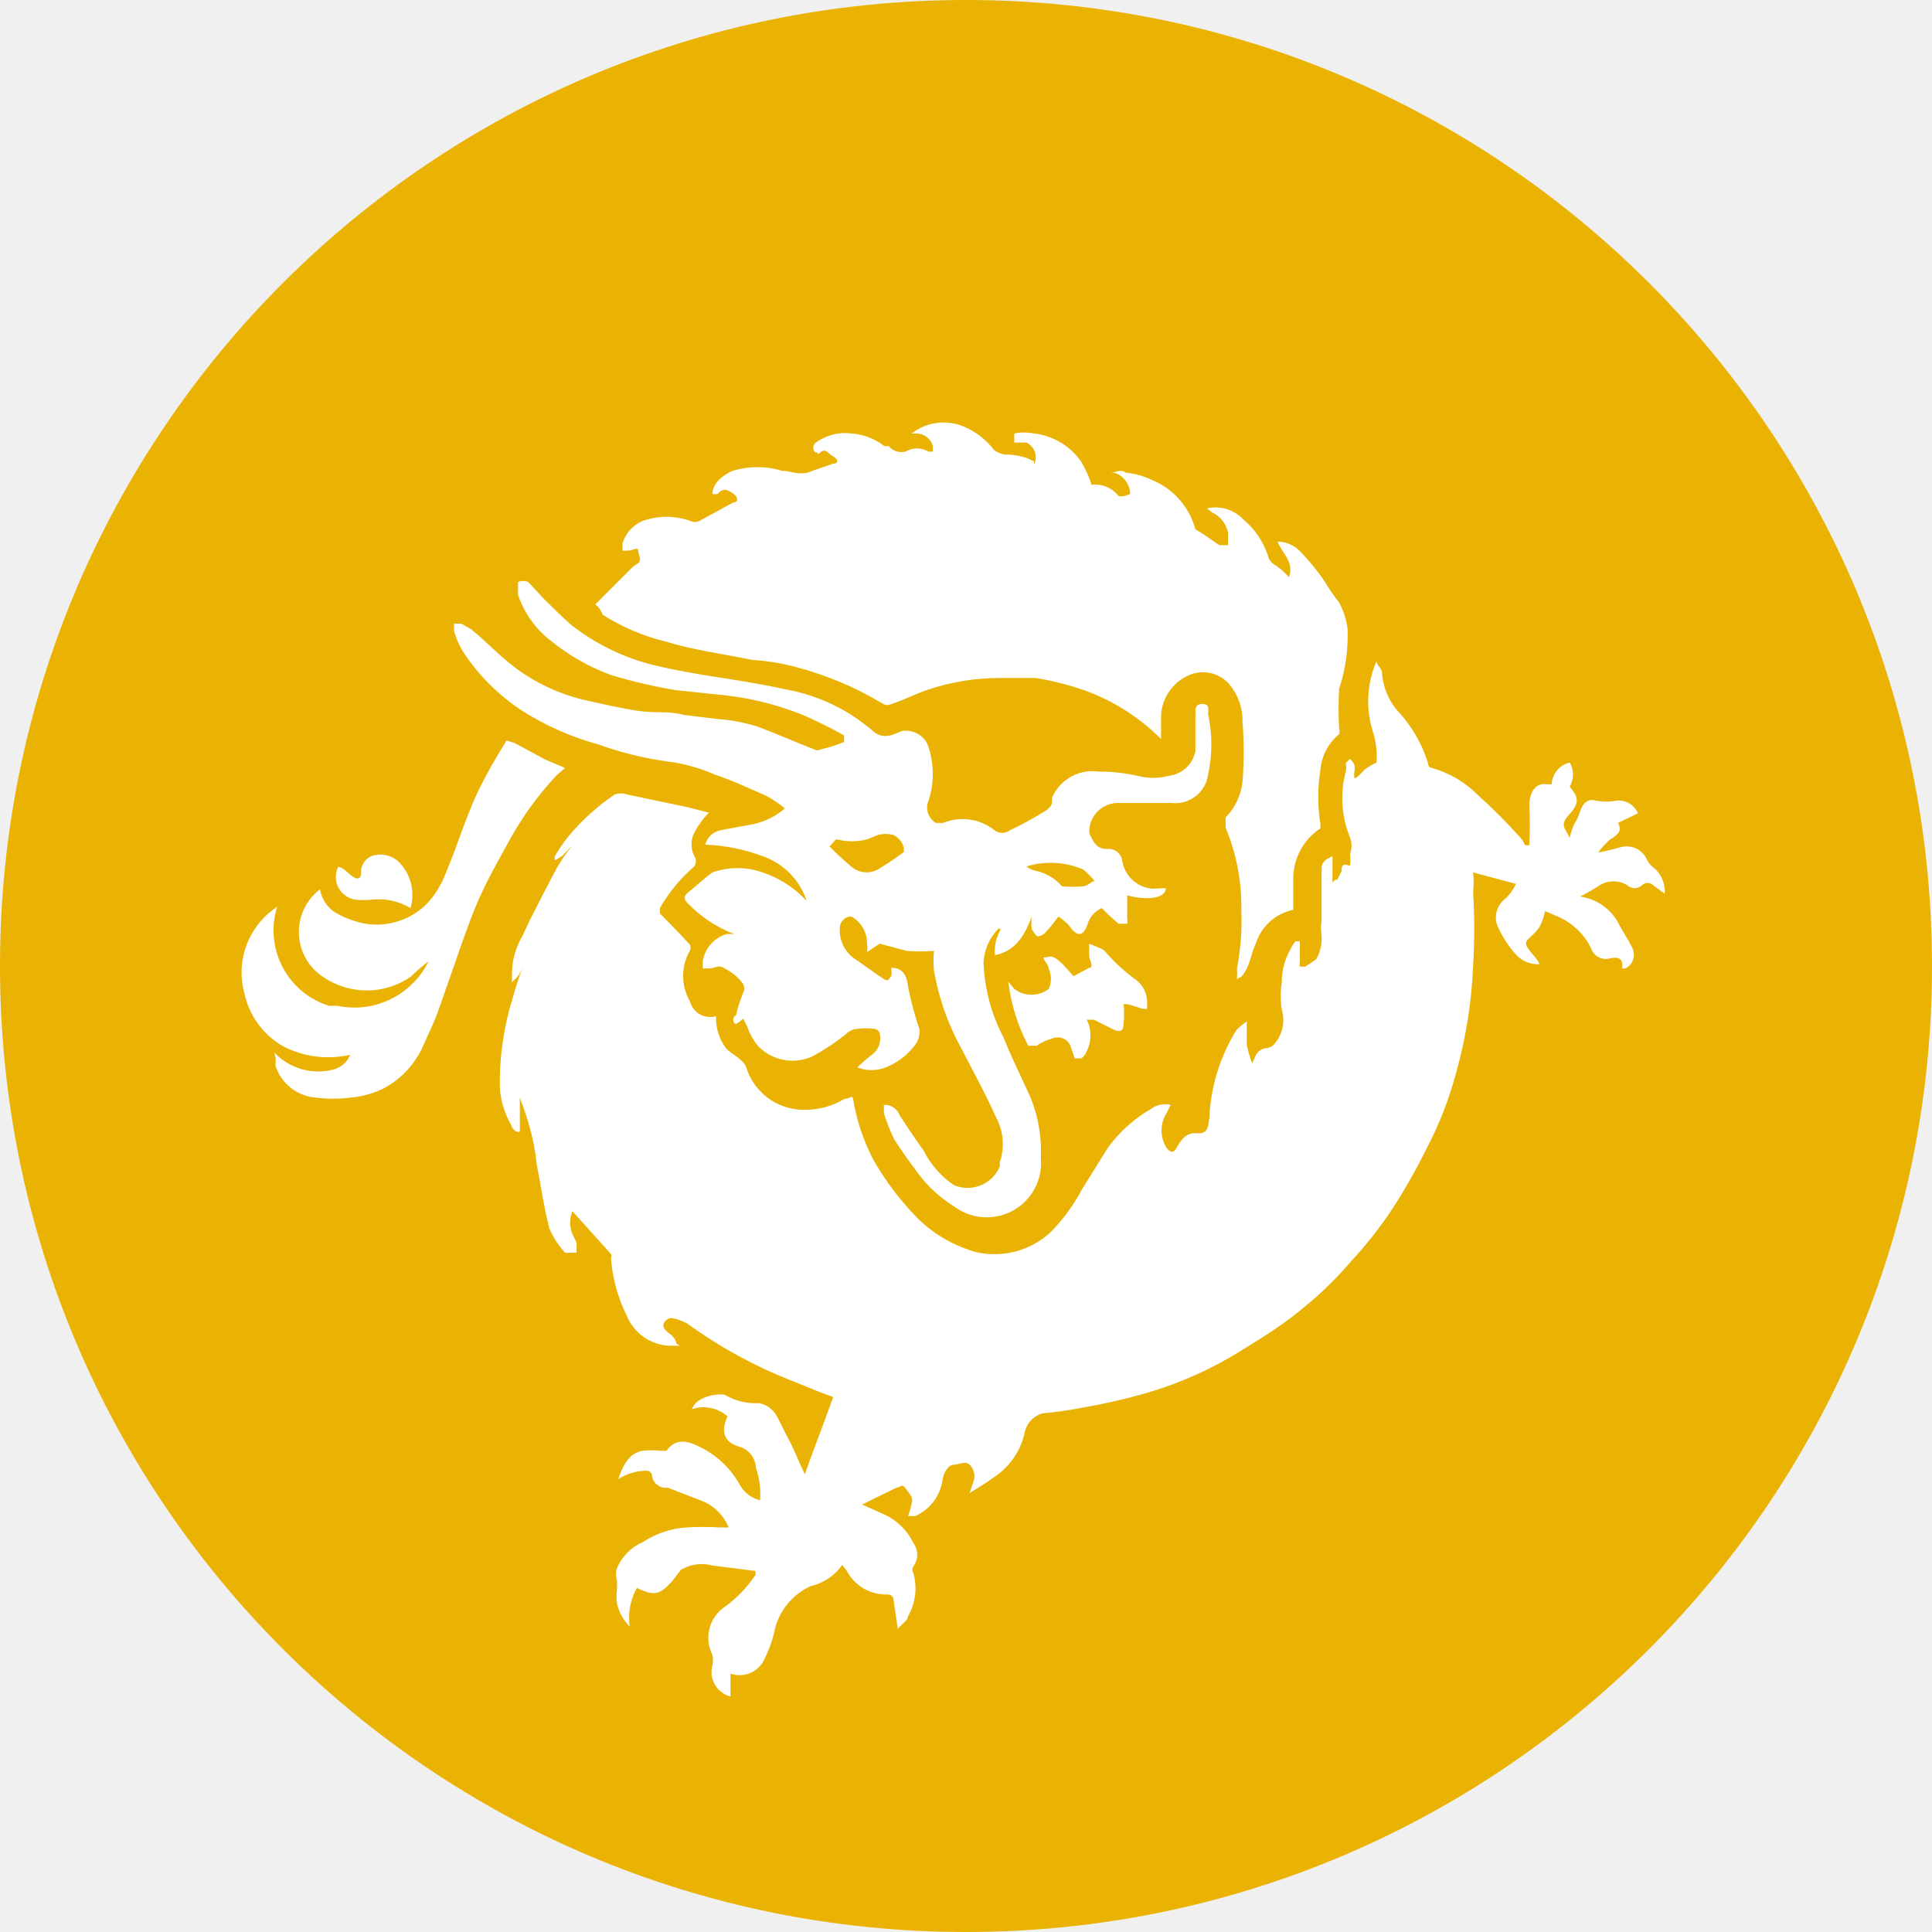
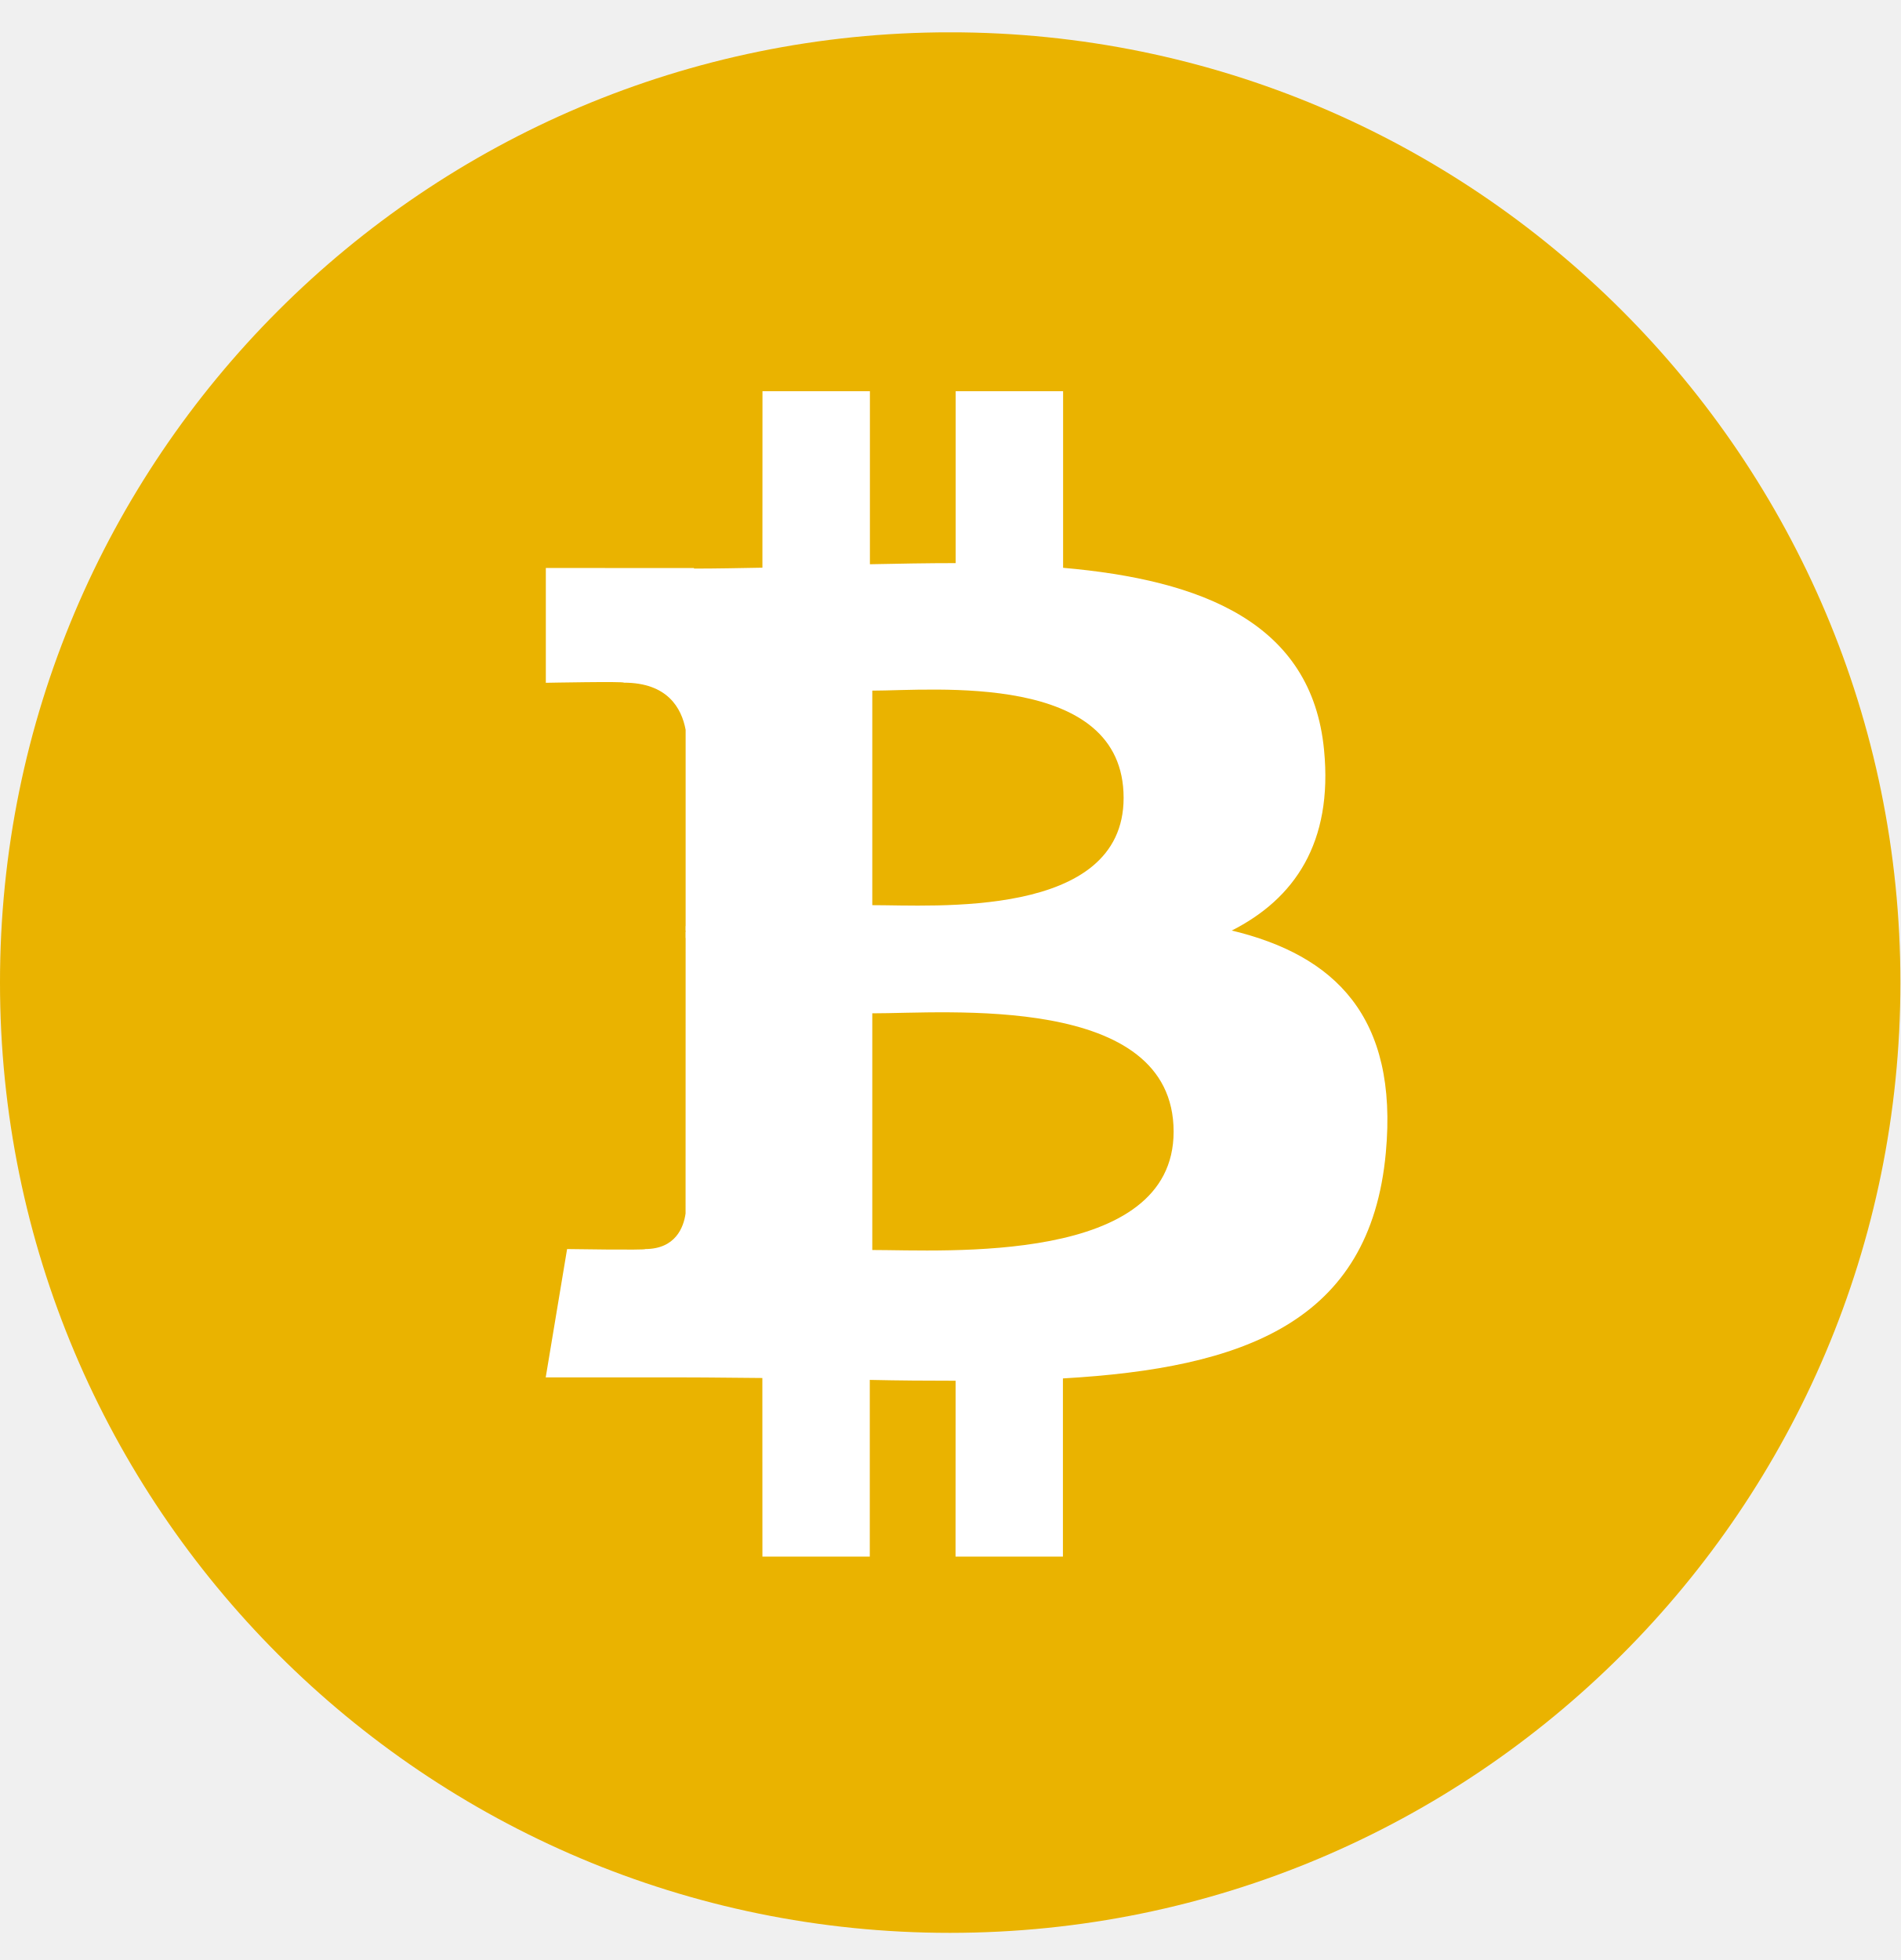
- <svg xmlns="http://www.w3.org/2000/svg" width="32" height="32" viewBox="0 0 32 32">
-   <g fill="none">
-     <circle cx="16" cy="16" r="16" fill="#EAB304" />
-     <path d="M22.15 14.57l.07-.14c0-.07 0-.14.14-.09a.56.56 0 000-.19.4.4 0 000-.28 1.71 1.71 0 01-.07-1.09.3.3 0 000-.14l.07-.07a.33.33 0 01.07.09.3.3 0 010 .14v.07c0 .07.12-.07.17-.12a1 1 0 01.2-.12 1.36 1.36 0 00-.07-.54 1.67 1.67 0 01.07-1.14c0 .07.09.12.09.19.017.26.127.505.31.69.203.233.356.505.45.8 0 0 0 .09.07.09.288.083.55.237.76.45.242.218.472.448.69.69a.49.49 0 01.09.14h.07a6.23 6.23 0 000-.66c0-.19.09-.38.28-.35h.09a.39.39 0 01.3-.36.4.4 0 010 .4c.14.17.17.26 0 .45s-.09.21 0 .4a.86.86 0 01.12-.31c.05-.1.07-.26.19-.31a.18.18 0 01.12 0 .9.9 0 00.35 0 .35.35 0 01.35.21l-.33.16c.07.14 0 .19-.14.28a1.53 1.53 0 00-.19.21 3.42 3.42 0 00.38-.09.37.37 0 01.43.21.35.35 0 00.12.14.5.5 0 01.17.33.18.18 0 010 .09l-.19-.14a.13.13 0 00-.18 0 .18.18 0 01-.25 0 .44.44 0 00-.45 0 3.22 3.22 0 01-.33.19.85.85 0 01.63.43c.07.14.17.28.24.43a.25.25 0 01-.12.33h-.05v-.05c0-.12-.07-.14-.19-.12a.26.26 0 01-.33-.17 1.1 1.1 0 00-.55-.52l-.21-.09a.85.85 0 01-.09.26.63.63 0 01-.12.14c-.14.12-.14.14 0 .31.14.17.07.09.12.17a.49.49 0 01-.4-.17 1.77 1.77 0 01-.3-.47.39.39 0 01.14-.45.85.85 0 00.17-.24l-.71-.19a1.6 1.6 0 010 .33c.024.403.024.807 0 1.21a7.7 7.7 0 01-.28 1.77 6 6 0 01-.5 1.28 9.54 9.54 0 01-.61 1.06 6.8 6.8 0 01-.64.8 5.9 5.9 0 01-.78.76c-.31.26-.64.47-1 .69a6.21 6.21 0 01-1.56.71 9.81 9.81 0 01-1.13.26 5.94 5.94 0 01-.64.09.43.43 0 00-.28.28 1.19 1.19 0 01-.52.78c-.12.09-.26.17-.4.26l.07-.21a.27.27 0 00-.07-.26c-.07-.07-.17 0-.26 0s-.17.12-.19.26a.77.77 0 01-.45.59h-.12a1.45 1.45 0 00.07-.26c0-.07-.07-.14-.12-.21-.05-.07-.09 0-.14 0l-.43.21-.14.07.38.17a1 1 0 01.47.47.32.32 0 010 .38.11.11 0 000 .12.93.93 0 01-.09.71c0 .07-.12.14-.17.21l-.07-.48a.09.09 0 00-.09-.09.74.74 0 01-.69-.4l-.07-.09a.87.87 0 01-.52.35 1.07 1.07 0 00-.59.69 2 2 0 01-.17.5.45.45 0 01-.57.26v.38a.42.42 0 01-.3-.52.4.4 0 000-.17.62.62 0 01.21-.8 2.07 2.07 0 00.5-.52.12.12 0 000-.07l-.71-.09a.67.67 0 00-.52.07l-.14.18c-.21.24-.31.26-.59.12a1 1 0 00-.12.64.75.75 0 01-.21-.38.79.79 0 010-.24v-.14a.33.33 0 010-.21.83.83 0 01.43-.43 1.49 1.49 0 01.71-.24c.19-.012.38-.012.57 0h.14a.8.8 0 00-.47-.45l-.54-.21a.23.23 0 01-.26-.19.09.09 0 00-.09-.09.85.85 0 00-.47.14c.07-.21.17-.43.4-.47a1.34 1.34 0 01.31 0h.09c.14-.21.35-.17.54-.07.277.132.507.344.66.61a.54.54 0 00.35.28 1.36 1.36 0 00-.07-.54.38.38 0 00-.28-.35c-.24-.07-.31-.24-.19-.5a.6.6 0 00-.59-.12c.07-.19.35-.26.54-.24a1 1 0 00.57.14.43.43 0 01.31.24l.14.28c.12.21.21.45.31.66.14-.4.31-.83.47-1.28l-.24-.09-.69-.28a7.8 7.8 0 01-1.49-.85.85.85 0 00-.26-.09c-.07 0-.17.09-.12.17.05.08.12.09.17.17.05.08 0 .07.09.12h-.12a.8.8 0 01-.76-.5 2.56 2.56 0 01-.26-.95.09.09 0 000-.07l-.64-.71a.52.52 0 000 .38l.07.14v.17h-.19a1.46 1.46 0 01-.26-.4c-.09-.35-.14-.71-.21-1.06a3.59 3.59 0 00-.09-.52 5.32 5.32 0 00-.19-.59v.55c0 .05-.12 0-.14-.09a1.43 1.43 0 01-.19-.61 4.63 4.63 0 01.21-1.49 4.41 4.41 0 01.17-.52.71.71 0 01-.09.16l-.09.09v-.12a1.23 1.23 0 01.17-.64c.17-.38.38-.76.57-1.13a3.61 3.61 0 01.26-.38l-.17.18-.12.07v-.07a3.46 3.46 0 01.21-.31 3.72 3.72 0 01.78-.71.32.32 0 01.21 0l1 .21.35.09a1.44 1.44 0 00-.24.33.43.43 0 000 .39.15.15 0 010 .17 2.66 2.66 0 00-.57.69v.09s.33.33.5.52c.01.03.01.06 0 .09a.84.84 0 000 .85.34.34 0 00.43.24.83.83 0 00.17.54c.07.07.17.12.24.19a.24.24 0 01.09.12 1 1 0 00.8.69c.288.04.58-.02.83-.17.09 0 .12-.07.14 0 .056.349.168.686.33 1 .207.366.463.702.76 1 .267.255.594.44.95.54.44.099.9-.025 1.23-.33a3 3 0 00.52-.71l.43-.69a2.3 2.3 0 01.71-.64.39.39 0 01.33-.07l-.07.14a.54.54 0 000 .57c.07.09.12.09.17 0 .05-.09.14-.26.33-.24.19.02.19-.12.21-.24a3 3 0 01.45-1.47 1 1 0 01.17-.14v.38c.019.106.05.21.09.31l.06-.13a.21.21 0 01.19-.12.2.2 0 00.12-.07.61.61 0 00.12-.57 1.43 1.43 0 010-.45 1.1 1.1 0 01.14-.54.49.49 0 01.09-.14h.07v.33a.18.18 0 000 .09h.09l.18-.12a.72.72 0 00.09-.4.7.7 0 010-.24v-.82c0-.11 0-.12.07-.19l.11-.06v.44a.09.09 0 01.08-.05zM9.86 10.01l.59-.59a.41.41 0 01.12-.09c.07-.07 0-.14 0-.21 0-.07-.09 0-.17 0h-.09V9a.59.59 0 01.33-.37 1.18 1.18 0 01.8 0 .16.16 0 00.14 0l.57-.31c.09 0 .07-.09 0-.14-.07-.05-.17-.12-.26 0a.18.18 0 01-.09 0c0-.17.17-.31.33-.38.27-.083.56-.083.83 0H13c.07 0 .28.09.45 0l.35-.12c.09 0 .09-.07 0-.12-.09-.05-.12-.14-.21-.07s0 0-.09 0a.11.11 0 010-.15.83.83 0 01.61-.16 1 1 0 01.54.21h.07a.28.28 0 00.28.09.37.37 0 01.38 0h.07v-.09a.28.28 0 00-.28-.21h-.07a.86.86 0 01.85-.12c.206.084.386.222.52.4a.57.57 0 00.17.07 1 1 0 01.4.07c.12.07.07 0 .09.09a.27.27 0 00-.13-.36h-.2v-.15a.86.86 0 01.33 0c.316.037.6.208.78.47.07.12.128.247.17.38a.49.49 0 01.45.19h.07a.52.52 0 00.12-.04.38.38 0 00-.26-.35h-.07c.09 0 .17-.07.26 0 .15.014.295.055.43.12.356.145.622.449.72.82.17.09.28.19.4.26h.14v-.21a.47.47 0 00-.26-.33l-.09-.07a.64.64 0 01.61.19c.185.156.323.36.4.59a.24.24 0 00.14.17c.076.057.146.12.21.19.09-.26-.12-.4-.19-.59a.54.54 0 01.4.19c.14.146.266.303.38.47.072.122.152.239.24.35.072.134.119.28.14.43a2.81 2.81 0 01-.14 1 6 6 0 000 .66c.01.03.01.06 0 .09a.86.86 0 00-.31.59 2.86 2.86 0 000 .9v.07a1 1 0 00-.45.83v.52a.82.82 0 00-.62.56c-.07.14-.09.31-.17.45-.08.14-.09.09-.14.14v-.19a4.15 4.15 0 00.07-.95 3.37 3.37 0 00-.26-1.37v-.17a1 1 0 00.28-.59 6.65 6.65 0 000-1 .93.93 0 00-.24-.64.58.58 0 00-.64-.13.77.77 0 00-.47.71v.35a3.44 3.44 0 00-1.25-.8 4.72 4.72 0 00-.83-.21h-.61a3.72 3.72 0 00-1.16.19c-.21.07-.4.17-.61.24a.15.15 0 01-.14 0 5.52 5.52 0 00-1.44-.61 3.65 3.65 0 00-.73-.12c-.5-.1-1-.17-1.42-.3a3.46 3.46 0 01-1.06-.45.36.36 0 00-.12-.17zm9.45 4.7c0 .17-.31.21-.64.12v.35a.48.48 0 010 .12h-.14a2.83 2.83 0 01-.28-.26.42.42 0 00-.24.28c-.07.19-.17.21-.31 0a1.06 1.06 0 00-.17-.14 2.51 2.51 0 01-.21.26.2.2 0 01-.14.07.5.5 0 01-.09-.12.72.72 0 010-.21c-.12.31-.26.57-.61.64a.7.7 0 01.07-.38c.07-.12 0 0 0-.07a.85.85 0 00-.26.57c.016.433.128.857.33 1.24.14.35.31.69.45 1 .128.317.186.658.17 1a.9.9 0 01-1.44.8 2.16 2.16 0 01-.59-.54c-.14-.19-.28-.38-.4-.57a3.16 3.16 0 01-.17-.43v-.14a.26.26 0 01.26.17c.05.08.26.4.4.59.115.23.288.426.5.57a.58.58 0 00.76-.31v-.07a.94.94 0 00-.07-.76c-.17-.38-.38-.76-.57-1.13a4.11 4.11 0 01-.45-1.28 1.54 1.54 0 010-.33c-.15.012-.3.012-.45 0l-.45-.12-.21.14a.35.35 0 000-.14.5.5 0 00-.26-.45.19.19 0 00-.19.19.57.57 0 00.26.52l.4.28c.14.09.12.09.19 0a.34.34 0 000-.14c.19 0 .26.12.28.31.046.24.11.478.19.71a.38.38 0 01-.09.28 1.14 1.14 0 01-.47.35.65.65 0 01-.47 0 2.5 2.5 0 01.28-.24.35.35 0 00.09-.33.11.11 0 00-.09-.07 1.14 1.14 0 00-.28 0 .29.29 0 00-.19.09 4 4 0 01-.52.35.79.79 0 01-.92-.14.93.93 0 01-.19-.33l-.07-.14a.5.5 0 01-.12.09c-.05 0-.07-.12 0-.14.029-.13.07-.257.12-.38a.15.15 0 000-.14.82.82 0 00-.31-.26c-.09-.07-.17 0-.24 0h-.12a1 1 0 000-.12.56.56 0 01.4-.45h.12a2.11 2.11 0 01-.76-.5c-.07-.07-.09-.12 0-.19s.26-.23.4-.33a1.24 1.24 0 01.83 0c.247.082.473.218.66.4l.07.07a1.17 1.17 0 00-.73-.74 3.06 3.06 0 00-.95-.19.33.33 0 01.26-.24l.54-.1a1.2 1.2 0 00.52-.26 2 2 0 00-.31-.21c-.28-.12-.57-.26-.85-.35a2.83 2.83 0 00-.8-.22 5.6 5.6 0 01-1.13-.28 4.63 4.63 0 01-1.25-.55c-.4-.26-.74-.6-1-1a1.4 1.4 0 01-.14-.33v-.12h.12l.16.09c.26.21.5.47.76.66a3.15 3.15 0 001.06.5c.31.07.61.14.92.19.31.05.52 0 .78.07l.57.07c.217.015.432.055.64.12.33.12.64.26.95.38a.11.11 0 00.12 0c.13-.029.257-.07.38-.12v-.11a7.77 7.77 0 00-.71-.35 5 5 0 00-1.42-.33l-.66-.07a8.39 8.39 0 01-1.07-.25 3.42 3.42 0 01-1-.57 1.6 1.6 0 01-.54-.76v-.21a.22.22 0 01.17 0l.26.28c.14.14.28.28.45.43.396.31.852.535 1.34.66.28.07.57.12.85.17.45.07.92.14 1.37.24a3 3 0 011.44.69c.17.14.31.07.47 0a.4.4 0 01.43.21c.12.323.12.677 0 1a.3.3 0 00.14.31h.12a.85.85 0 01.85.12.21.21 0 00.26 0 5.33 5.33 0 00.57-.31c.19-.12.09-.17.14-.26a.73.73 0 01.76-.4c.215 0 .43.023.64.07a1 1 0 00.52 0 .51.51 0 00.44-.41v-.64c0-.07 0-.14.12-.14s.09.09.09.17c.072.33.072.67 0 1a.55.55 0 01-.61.47h-.85a.48.48 0 00-.5.38.3.3 0 000 .14c.07.14.12.26.33.24.112.01.2.098.21.21a.55.55 0 00.5.45l.22-.01zm-5.57-.69c.12.123.247.24.38.35a.39.39 0 00.47 0 3.61 3.61 0 00.38-.26v-.07a.32.32 0 00-.17-.21.51.51 0 00-.26 0l-.17.07a1 1 0 01-.52 0l-.11.12zm3.26.33a.35.35 0 00.14.07.79.79 0 01.45.26c.116.011.234.011.35 0 .07 0 .12-.07.19-.09a1.43 1.43 0 00-.19-.19 1.39 1.39 0 00-.94-.05zM4.54 17.43a1 1 0 001 .28.4.4 0 00.26-.24 1.62 1.62 0 01-1.11-.14 1.33 1.33 0 01-.64-.87 1.3 1.3 0 01.54-1.44 1.31 1.31 0 00.86 1.64h.14a1.37 1.37 0 001.51-.74 3.54 3.54 0 00-.3.26c-.437.3-1.013.3-1.45 0a.89.89 0 01-.05-1.45.56.56 0 00.28.4 1.6 1.6 0 00.47.17 1.18 1.18 0 001-.31 1.5 1.5 0 00.33-.52c.19-.45.33-.92.54-1.37a8.79 8.79 0 01.45-.8c0-.07.09 0 .14 0l.52.28.33.14-.14.12a5.32 5.32 0 00-.8 1.11c-.17.31-.33.59-.47.9-.14.31-.28.71-.4 1.06l-.28.8c-.07.21-.17.4-.26.61a1.48 1.48 0 01-.66.71 1.54 1.54 0 01-.55.15 2.28 2.28 0 01-.57 0 .76.76 0 01-.67-.54.37.37 0 00-.02-.21zm14.07-.8c.012.11.012.22 0 .33 0 .14-.09.14-.21.07l-.28-.14H18a.58.58 0 010 .52.24.24 0 01-.09.12h-.11l-.07-.21a.23.23 0 00-.3-.12.87.87 0 00-.26.12h-.14a3.11 3.11 0 01-.33-1.06l.1.12a.47.47 0 00.57 0 .39.39 0 000-.33c0-.07-.07-.12-.09-.19.14 0 .14-.12.5.31l.26-.14c.09 0 0-.14 0-.19v-.21l.17.07a.24.24 0 01.12.09 3 3 0 00.5.45.47.47 0 01.17.38v.09h-.07c-.25-.08-.25-.08-.32-.08zM6.8 15.04a1.05 1.05 0 00-.64-.14 1.14 1.14 0 01-.28 0 .38.38 0 01-.28-.54c.09 0 .17.12.26.17.09.05.12 0 .12-.07a.29.29 0 01.17-.28.45.45 0 01.45.09c.202.2.28.496.2.77z" fill="#FFF" />
+ <svg xmlns="http://www.w3.org/2000/svg" width="32" height="33" viewBox="0 0 32 33" fill="none">
+   <g clip-path="url(#clip0)">
+     <path d="M32 16.544C32 25.379 24.836 32.542 15.996 32.543C7.163 32.543 -0.001 25.379 -6.03491e-05 16.543C-0.003 7.707 7.161 0.544 15.999 0.544C24.836 0.544 32 7.709 32 16.544Z" fill="#EAB300" />
+     <path d="M22.295 12.626C22.089 10.483 20.239 9.765 17.901 9.56V6.587H16.092V9.481C15.617 9.481 15.131 9.49 14.648 9.5V6.587H12.839L12.838 9.558C12.446 9.565 12.061 9.573 11.686 9.573V9.564L9.191 9.563V11.496C9.191 11.496 10.527 11.47 10.504 11.494C11.238 11.494 11.476 11.919 11.545 12.287V15.674C11.596 15.674 11.661 15.676 11.736 15.686H11.545L11.544 20.431C11.512 20.662 11.376 21.029 10.864 21.03C10.887 21.051 9.549 21.03 9.549 21.03L9.189 23.191H11.545C11.983 23.191 12.414 23.199 12.837 23.201L12.838 26.208H14.646V23.233C15.141 23.244 15.621 23.247 16.091 23.247L16.09 26.208H17.898V23.208C20.94 23.034 23.072 22.267 23.335 19.41C23.549 17.11 22.468 16.082 20.741 15.667C21.792 15.135 22.448 14.194 22.295 12.626ZM19.762 19.054C19.762 21.3 15.915 21.046 14.688 21.046V17.061C15.915 17.064 19.762 16.712 19.762 19.054ZM18.92 13.434C18.92 15.478 15.709 15.238 14.688 15.24V11.628C15.711 11.628 18.921 11.302 18.92 13.434Z" fill="white" />
+     <path d="M11.547 15.593H11.816V15.792H11.547V15.593Z" fill="white" />
  </g>
+   <defs>
+     <clipPath id="clip0">
+       <rect width="32" height="32" fill="white" transform="translate(0 0.544434)" />
+     </clipPath>
+   </defs>
</svg>
